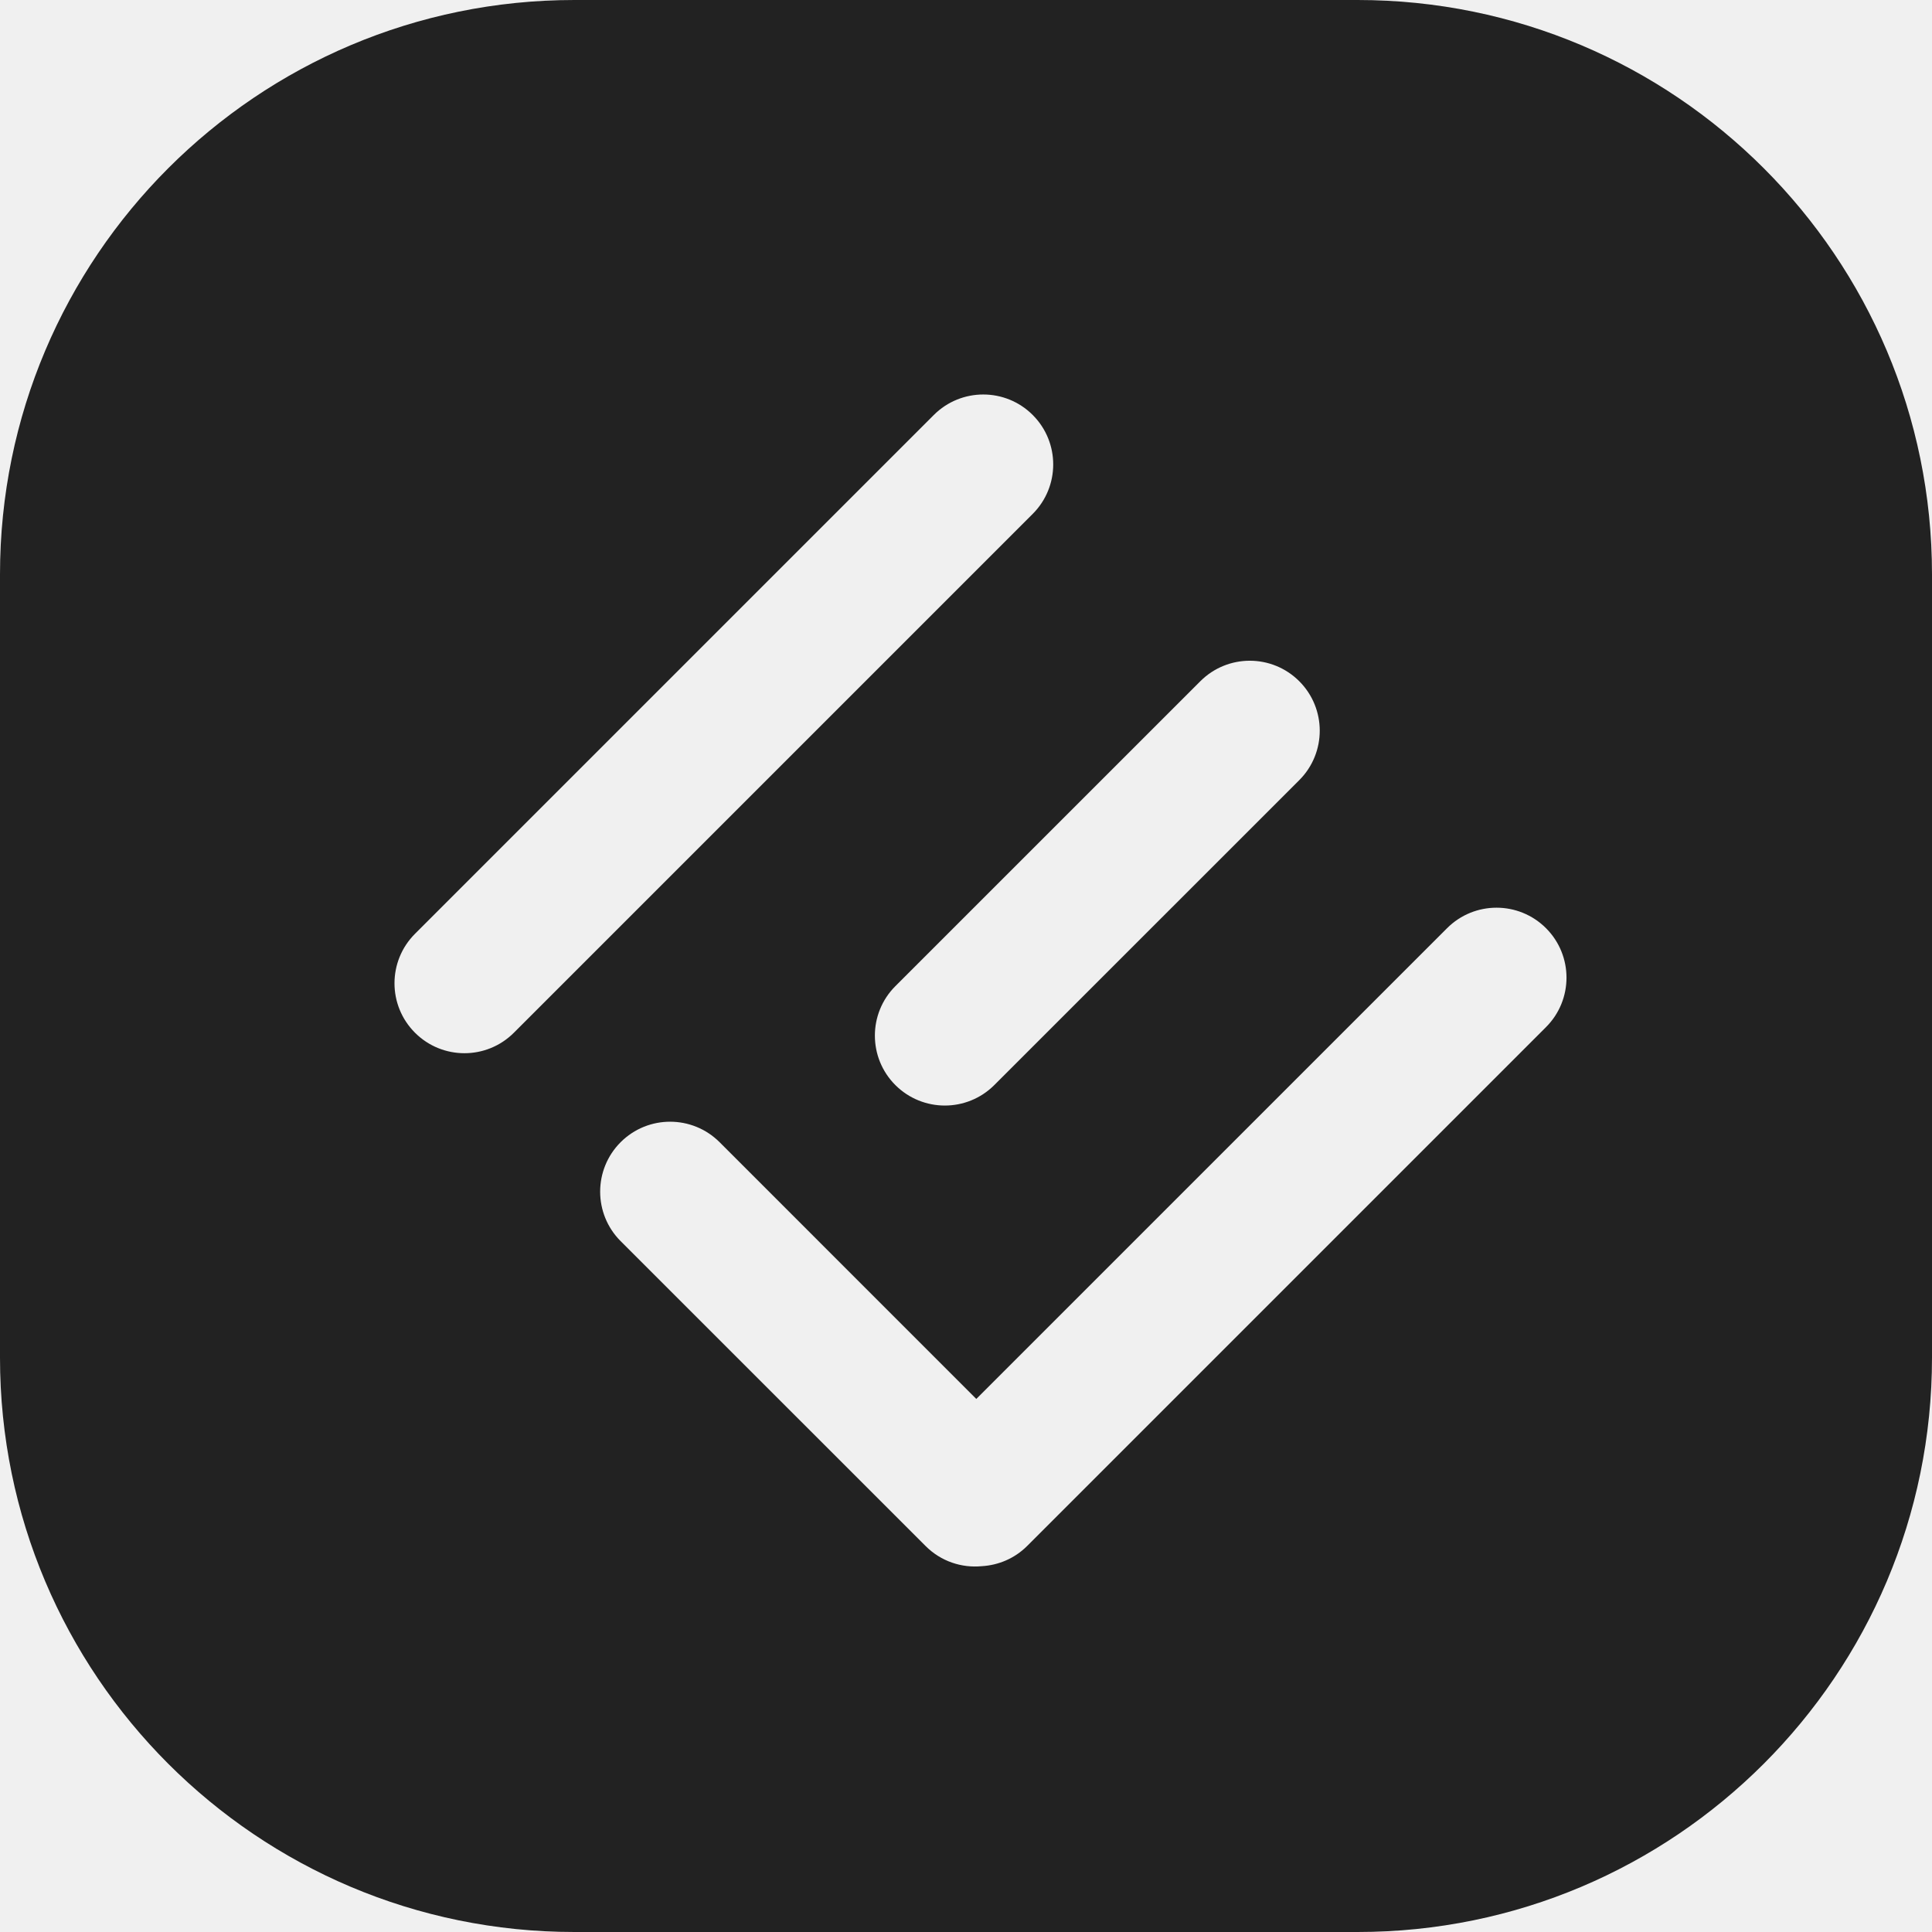
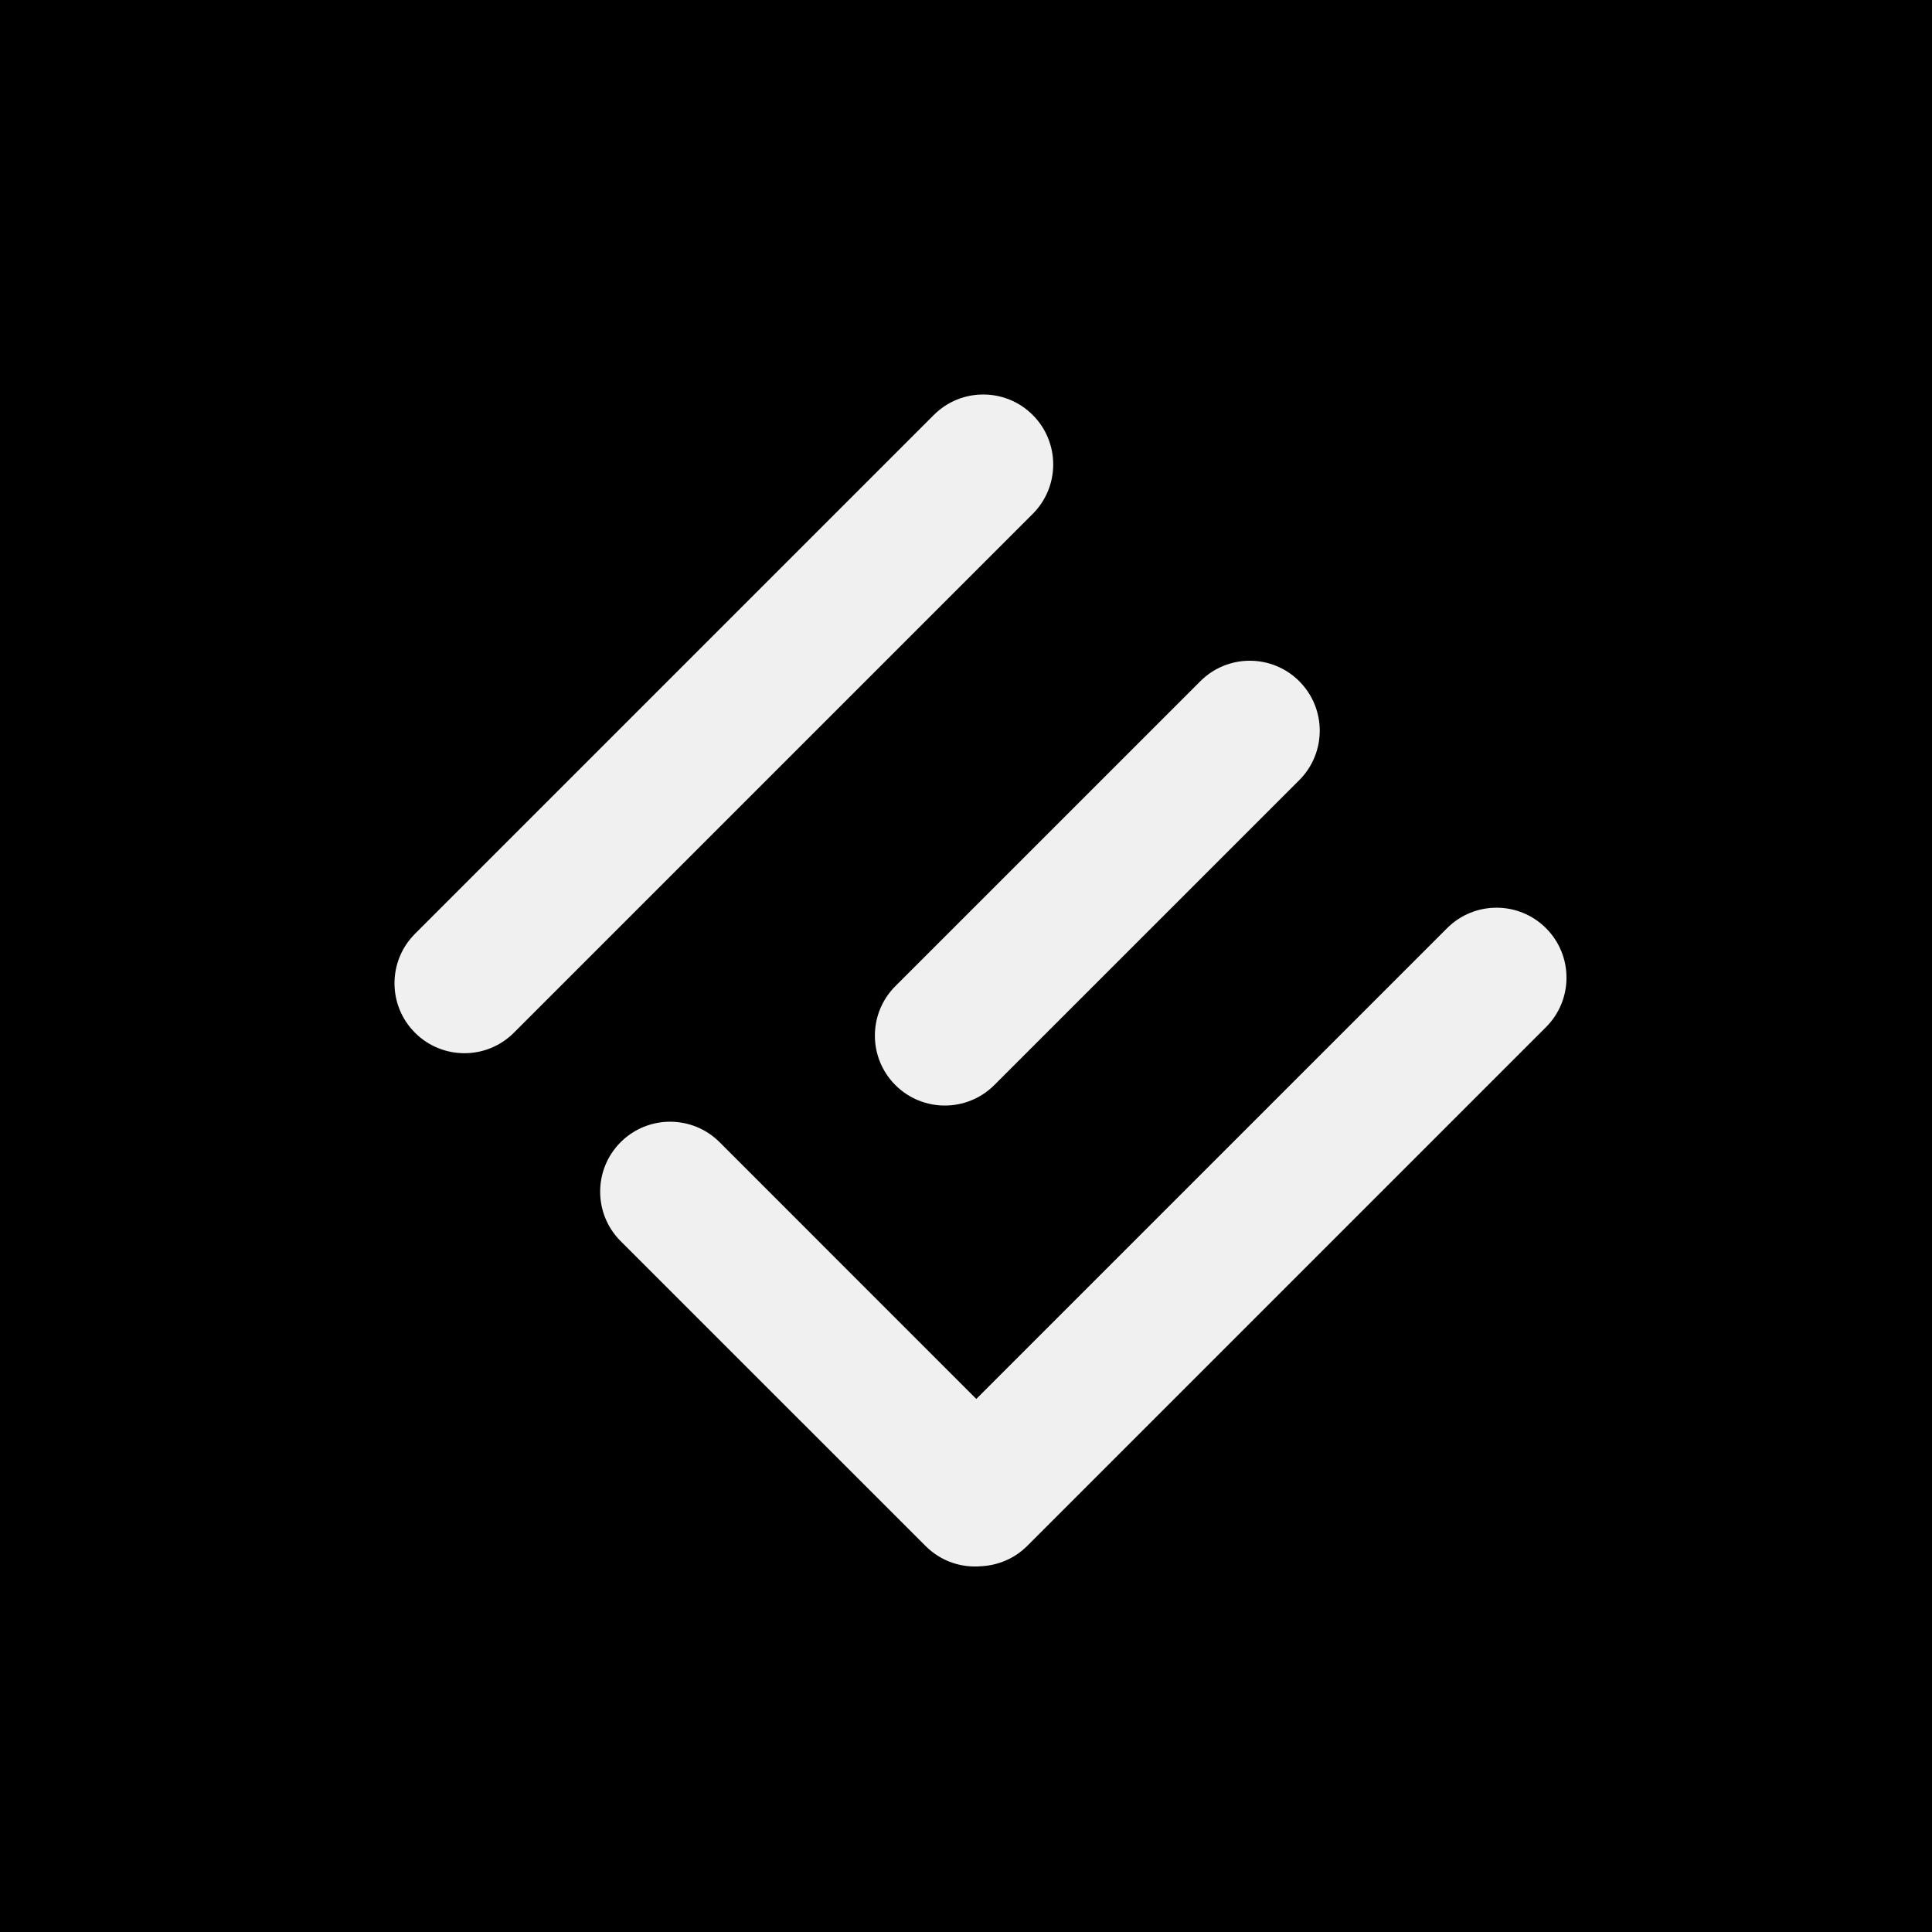
<svg xmlns="http://www.w3.org/2000/svg" width="46" height="46" viewBox="0 0 46 46" fill="none">
-   <g clip-path="url(#clip0_27367_3517)">
-     <path d="M46 46H0V0H46V46ZM36.81 22.1C36.159 21.449 35.105 21.449 34.454 22.1L23.245 33.308L17.133 27.195C16.482 26.545 15.428 26.545 14.777 27.195C14.127 27.846 14.127 28.9 14.777 29.551L22.038 36.81C22.404 37.177 22.898 37.336 23.376 37.29C23.769 37.267 24.157 37.108 24.457 36.808L36.81 24.455C37.46 23.805 37.46 22.75 36.81 22.1ZM30.935 16.22C30.284 15.569 29.23 15.569 28.579 16.22L21.318 23.48C20.668 24.13 20.668 25.185 21.318 25.835C21.969 26.485 23.023 26.485 23.674 25.835L30.935 18.575C31.585 17.925 31.585 16.87 30.935 16.22ZM24.589 9.881C23.939 9.23 22.884 9.23 22.233 9.881L9.881 22.233C9.23 22.884 9.23 23.939 9.881 24.589C10.531 25.239 11.585 25.239 12.235 24.589L24.589 12.235C25.239 11.585 25.239 10.531 24.589 9.881Z" fill="#222222" />
-   </g>
-   <defs>
-     <clipPath id="clip0_27367_3517">
-       <rect width="46" height="46" rx="13.676" fill="white" />
-     </clipPath>
-   </defs>
+   <path d="M46 46H0V0H46V46ZM36.81 22.1C36.159 21.449 35.105 21.449 34.454 22.1L23.245 33.308L17.133 27.195C16.482 26.545 15.428 26.545 14.777 27.195C14.127 27.846 14.127 28.9 14.777 29.551L22.038 36.81C22.404 37.177 22.898 37.336 23.376 37.29C23.769 37.267 24.157 37.108 24.457 36.808L36.81 24.455C37.46 23.805 37.46 22.75 36.81 22.1ZM30.935 16.22C30.284 15.569 29.23 15.569 28.579 16.22L21.318 23.48C20.668 24.13 20.668 25.185 21.318 25.835C21.969 26.485 23.023 26.485 23.674 25.835L30.935 18.575C31.585 17.925 31.585 16.87 30.935 16.22ZM24.589 9.881C23.939 9.23 22.884 9.23 22.233 9.881L9.881 22.233C9.23 22.884 9.23 23.939 9.881 24.589C10.531 25.239 11.585 25.239 12.235 24.589L24.589 12.235C25.239 11.585 25.239 10.531 24.589 9.881Z" fill="currentColor" />
</svg>
